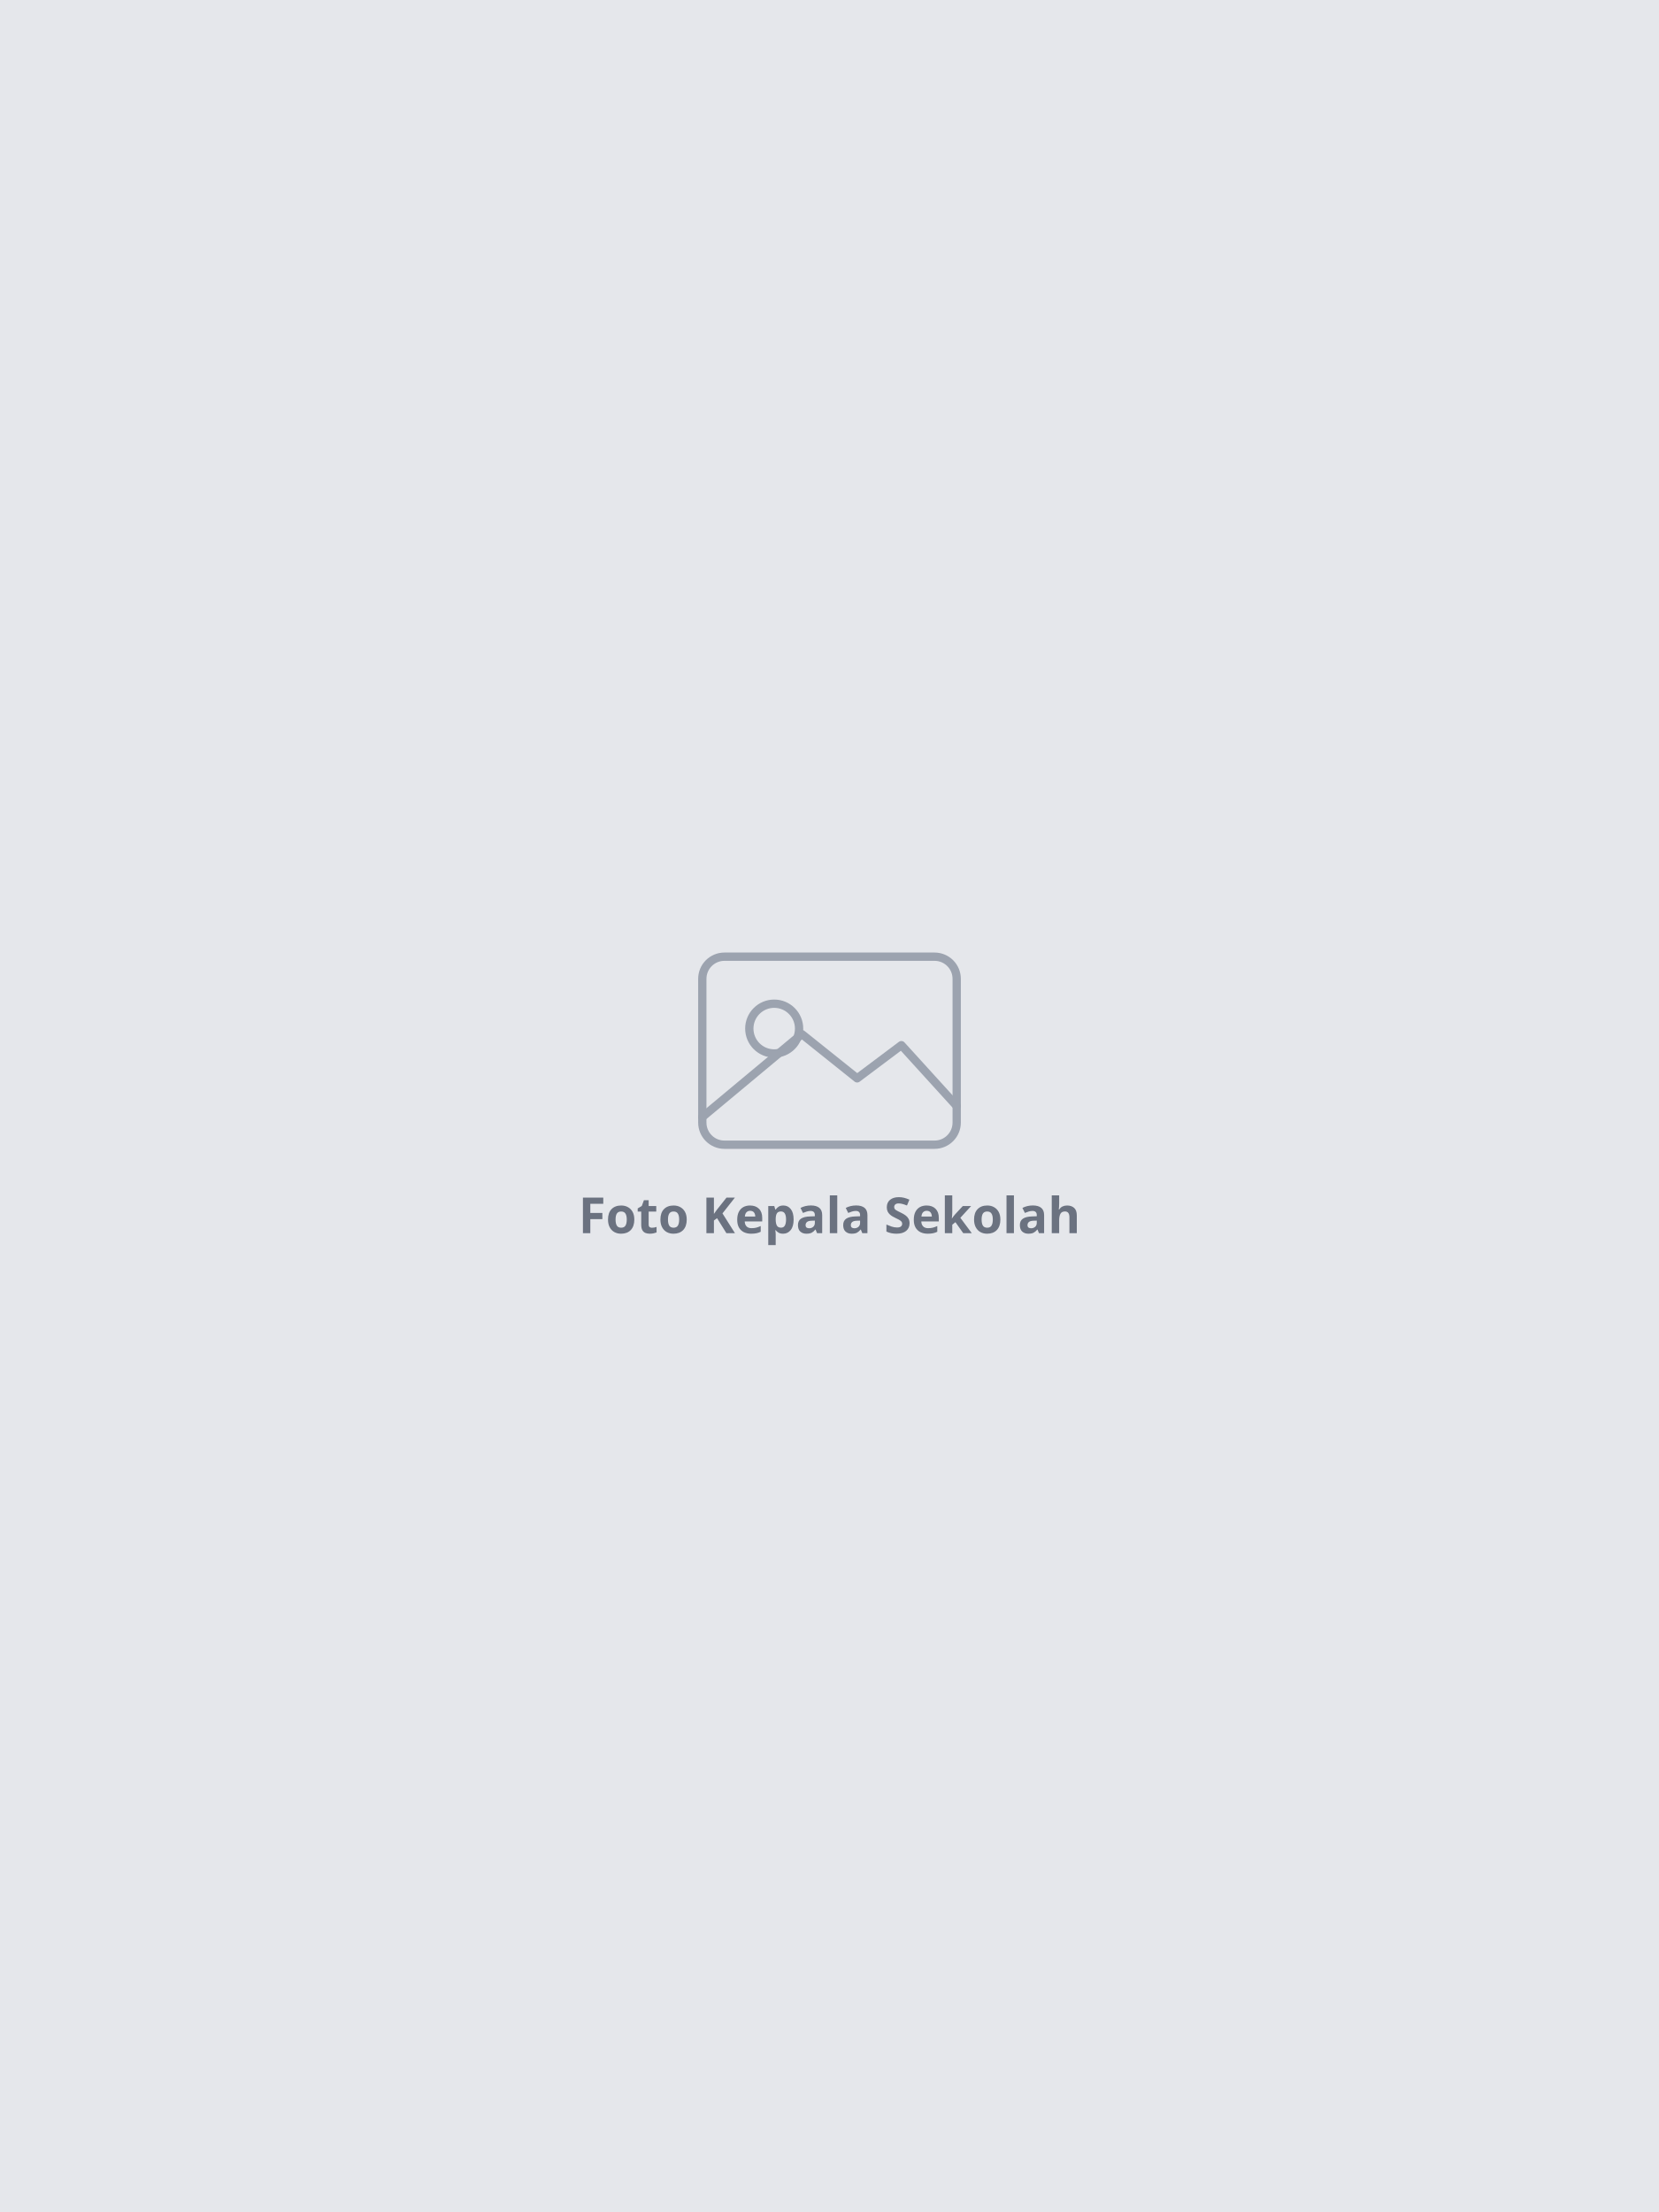
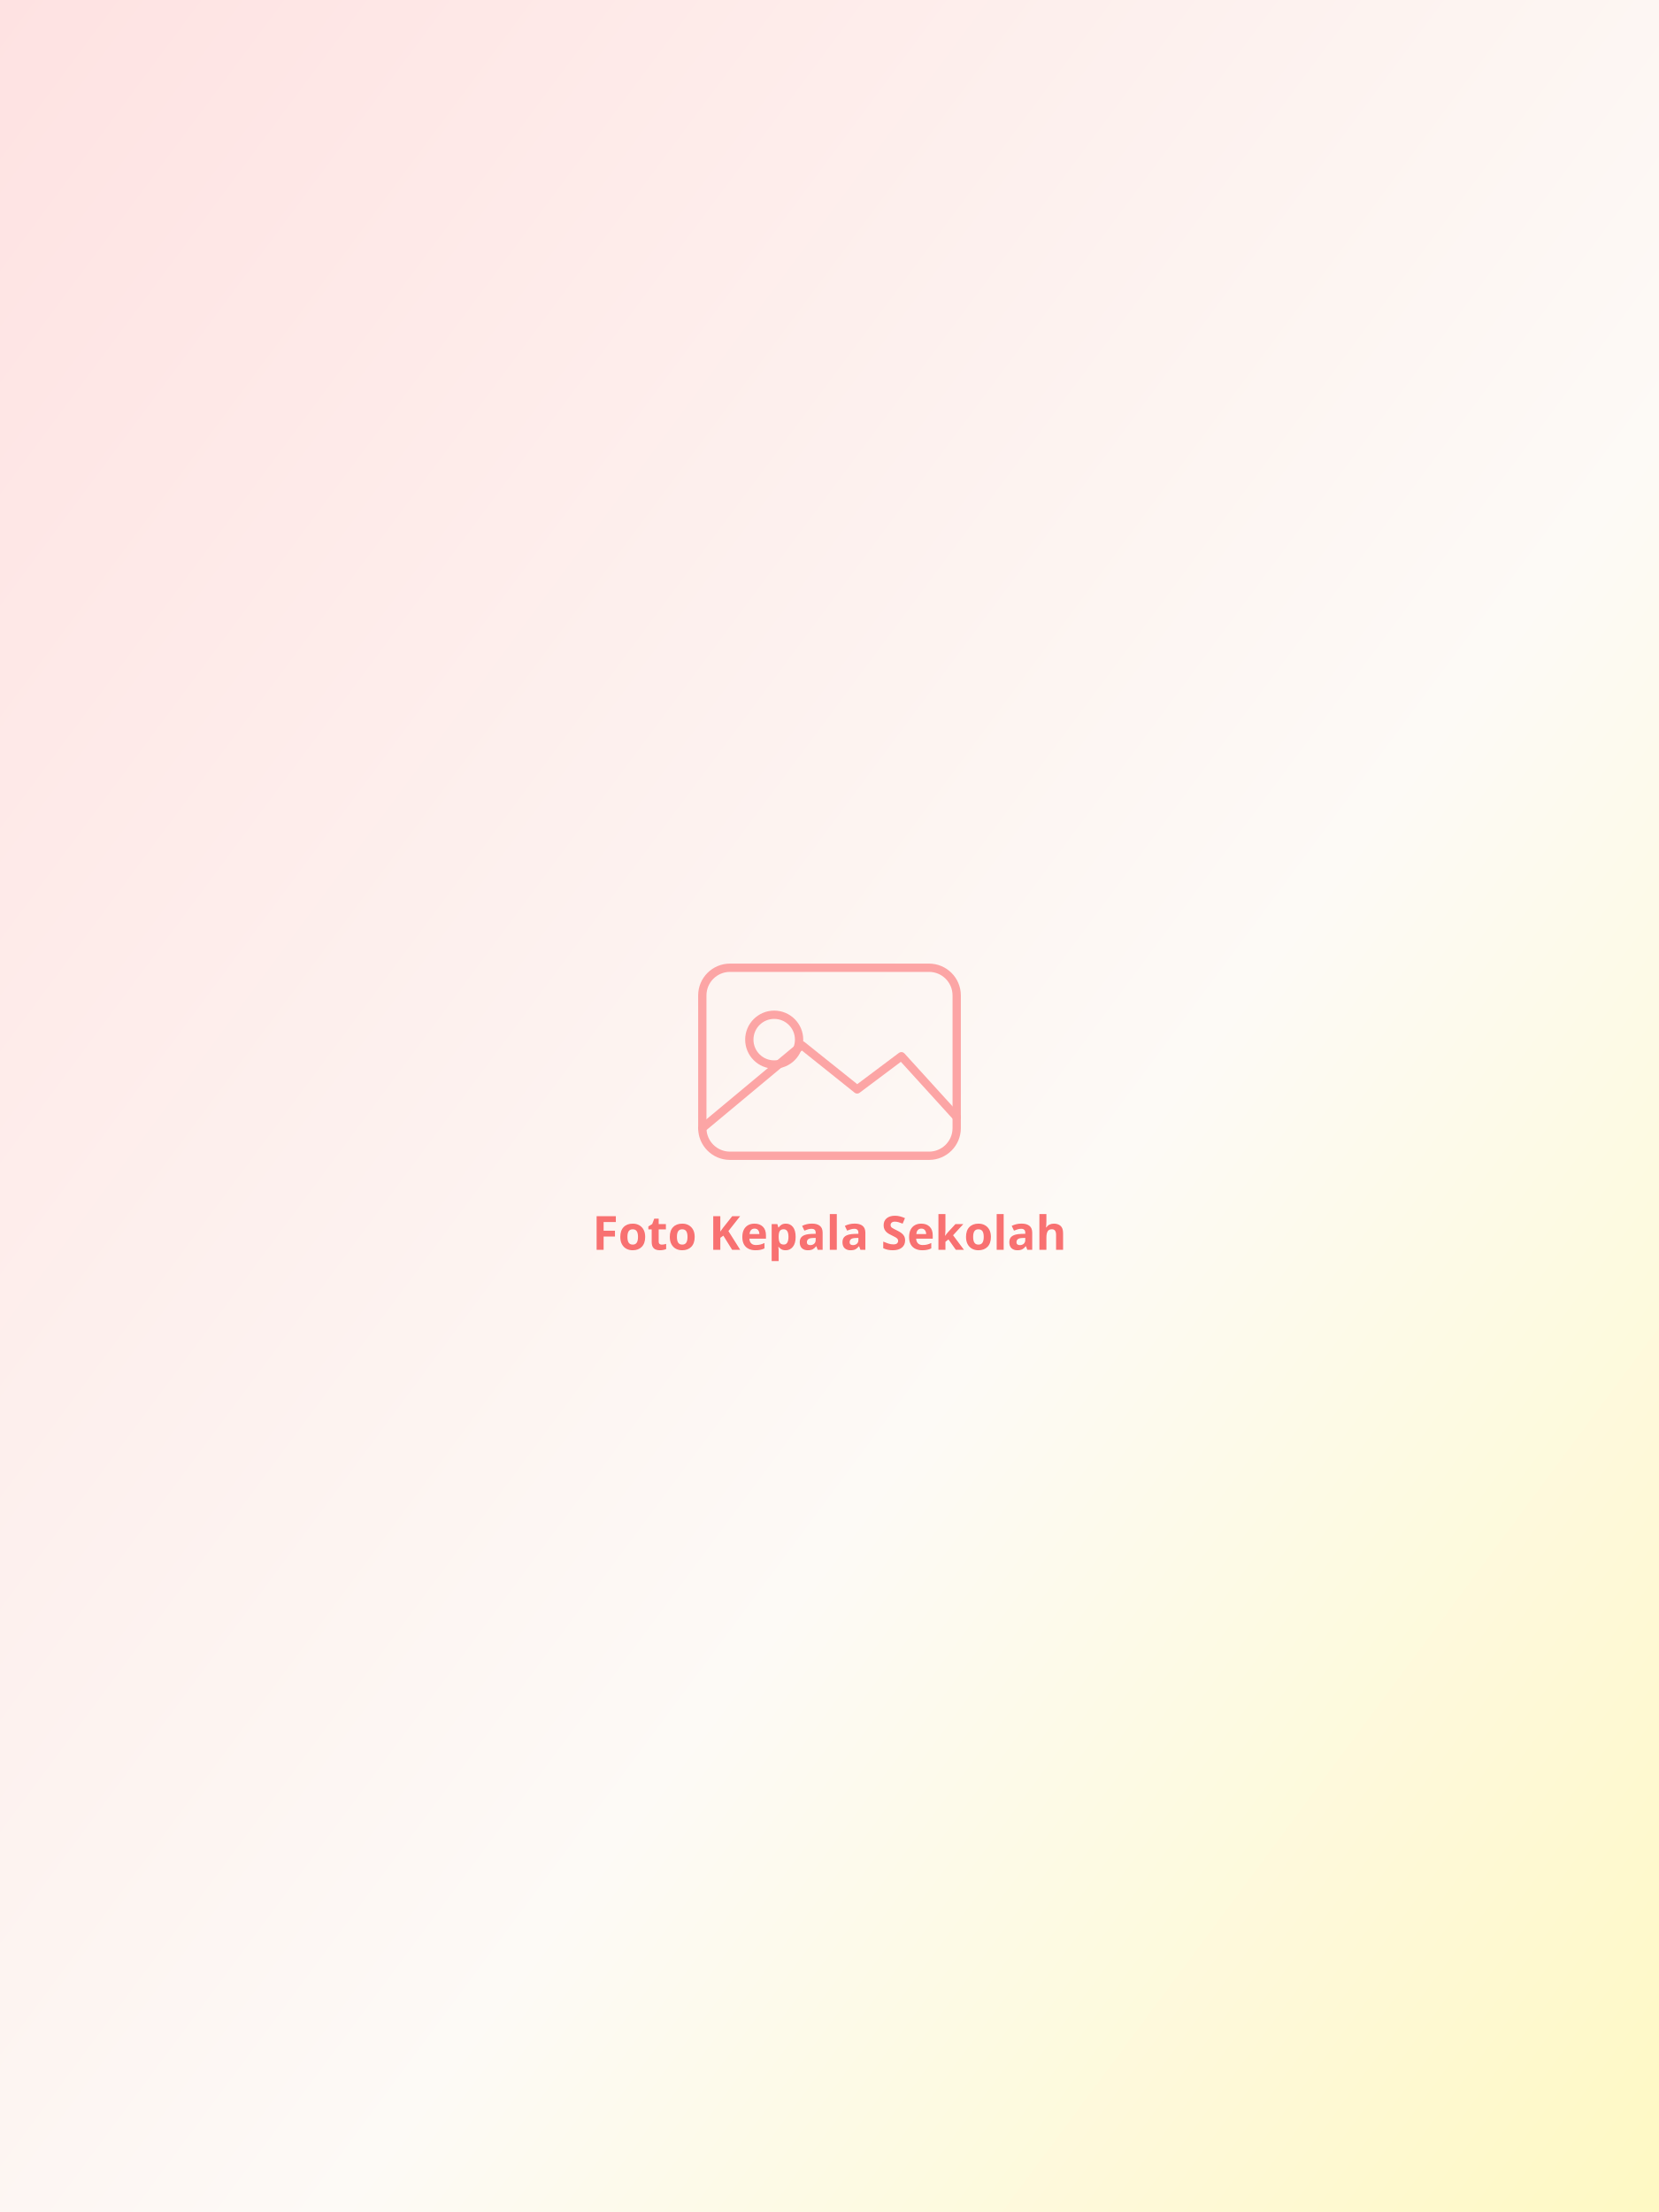
<svg xmlns="http://www.w3.org/2000/svg" width="600" height="800" viewBox="0 0 600 800">
-   <rect width="600" height="800" fill="#e5e7eb" />
-   <g transform="translate(300 380)" fill="none" stroke="#9ca3af" stroke-width="3" stroke-linecap="round" stroke-linejoin="round">
-     <rect x="-46" y="-34" width="92" height="68" rx="8" />
+   <defs>
+     <linearGradient id="g" x1="0" y1="0" x2="1" y2="1">
+       <stop offset="0" stop-color="#fee2e2" />
+       <stop offset="0.6" stop-color="#fdfaf6" />
+       <stop offset="1" stop-color="#fef9c3" />
+     </linearGradient>
+   </defs>
+   <rect width="600" height="800" fill="url(#g)" />
+   <g transform="translate(300 384)" fill="none" stroke="#fca5a5" stroke-width="3" stroke-linecap="round" stroke-linejoin="round">
+     <rect x="-46" y="-34" width="92" height="68" rx="10" />
    <circle cx="-20" cy="-8" r="9" />
    <path d="M-46 24 L-10 -6 L10 10 L26 -2 L46 20" />
  </g>
-   <text x="300" y="446" font-family="'Plus Jakarta Sans',sans-serif" font-size="18" fill="#6b7280" text-anchor="middle" font-weight="600">Foto Kepala Sekolah</text>
+   <text x="300" y="452" font-family="Nunito,sans-serif" font-size="17" fill="#f87171" text-anchor="middle" font-weight="600">Foto Kepala Sekolah</text>
</svg>
